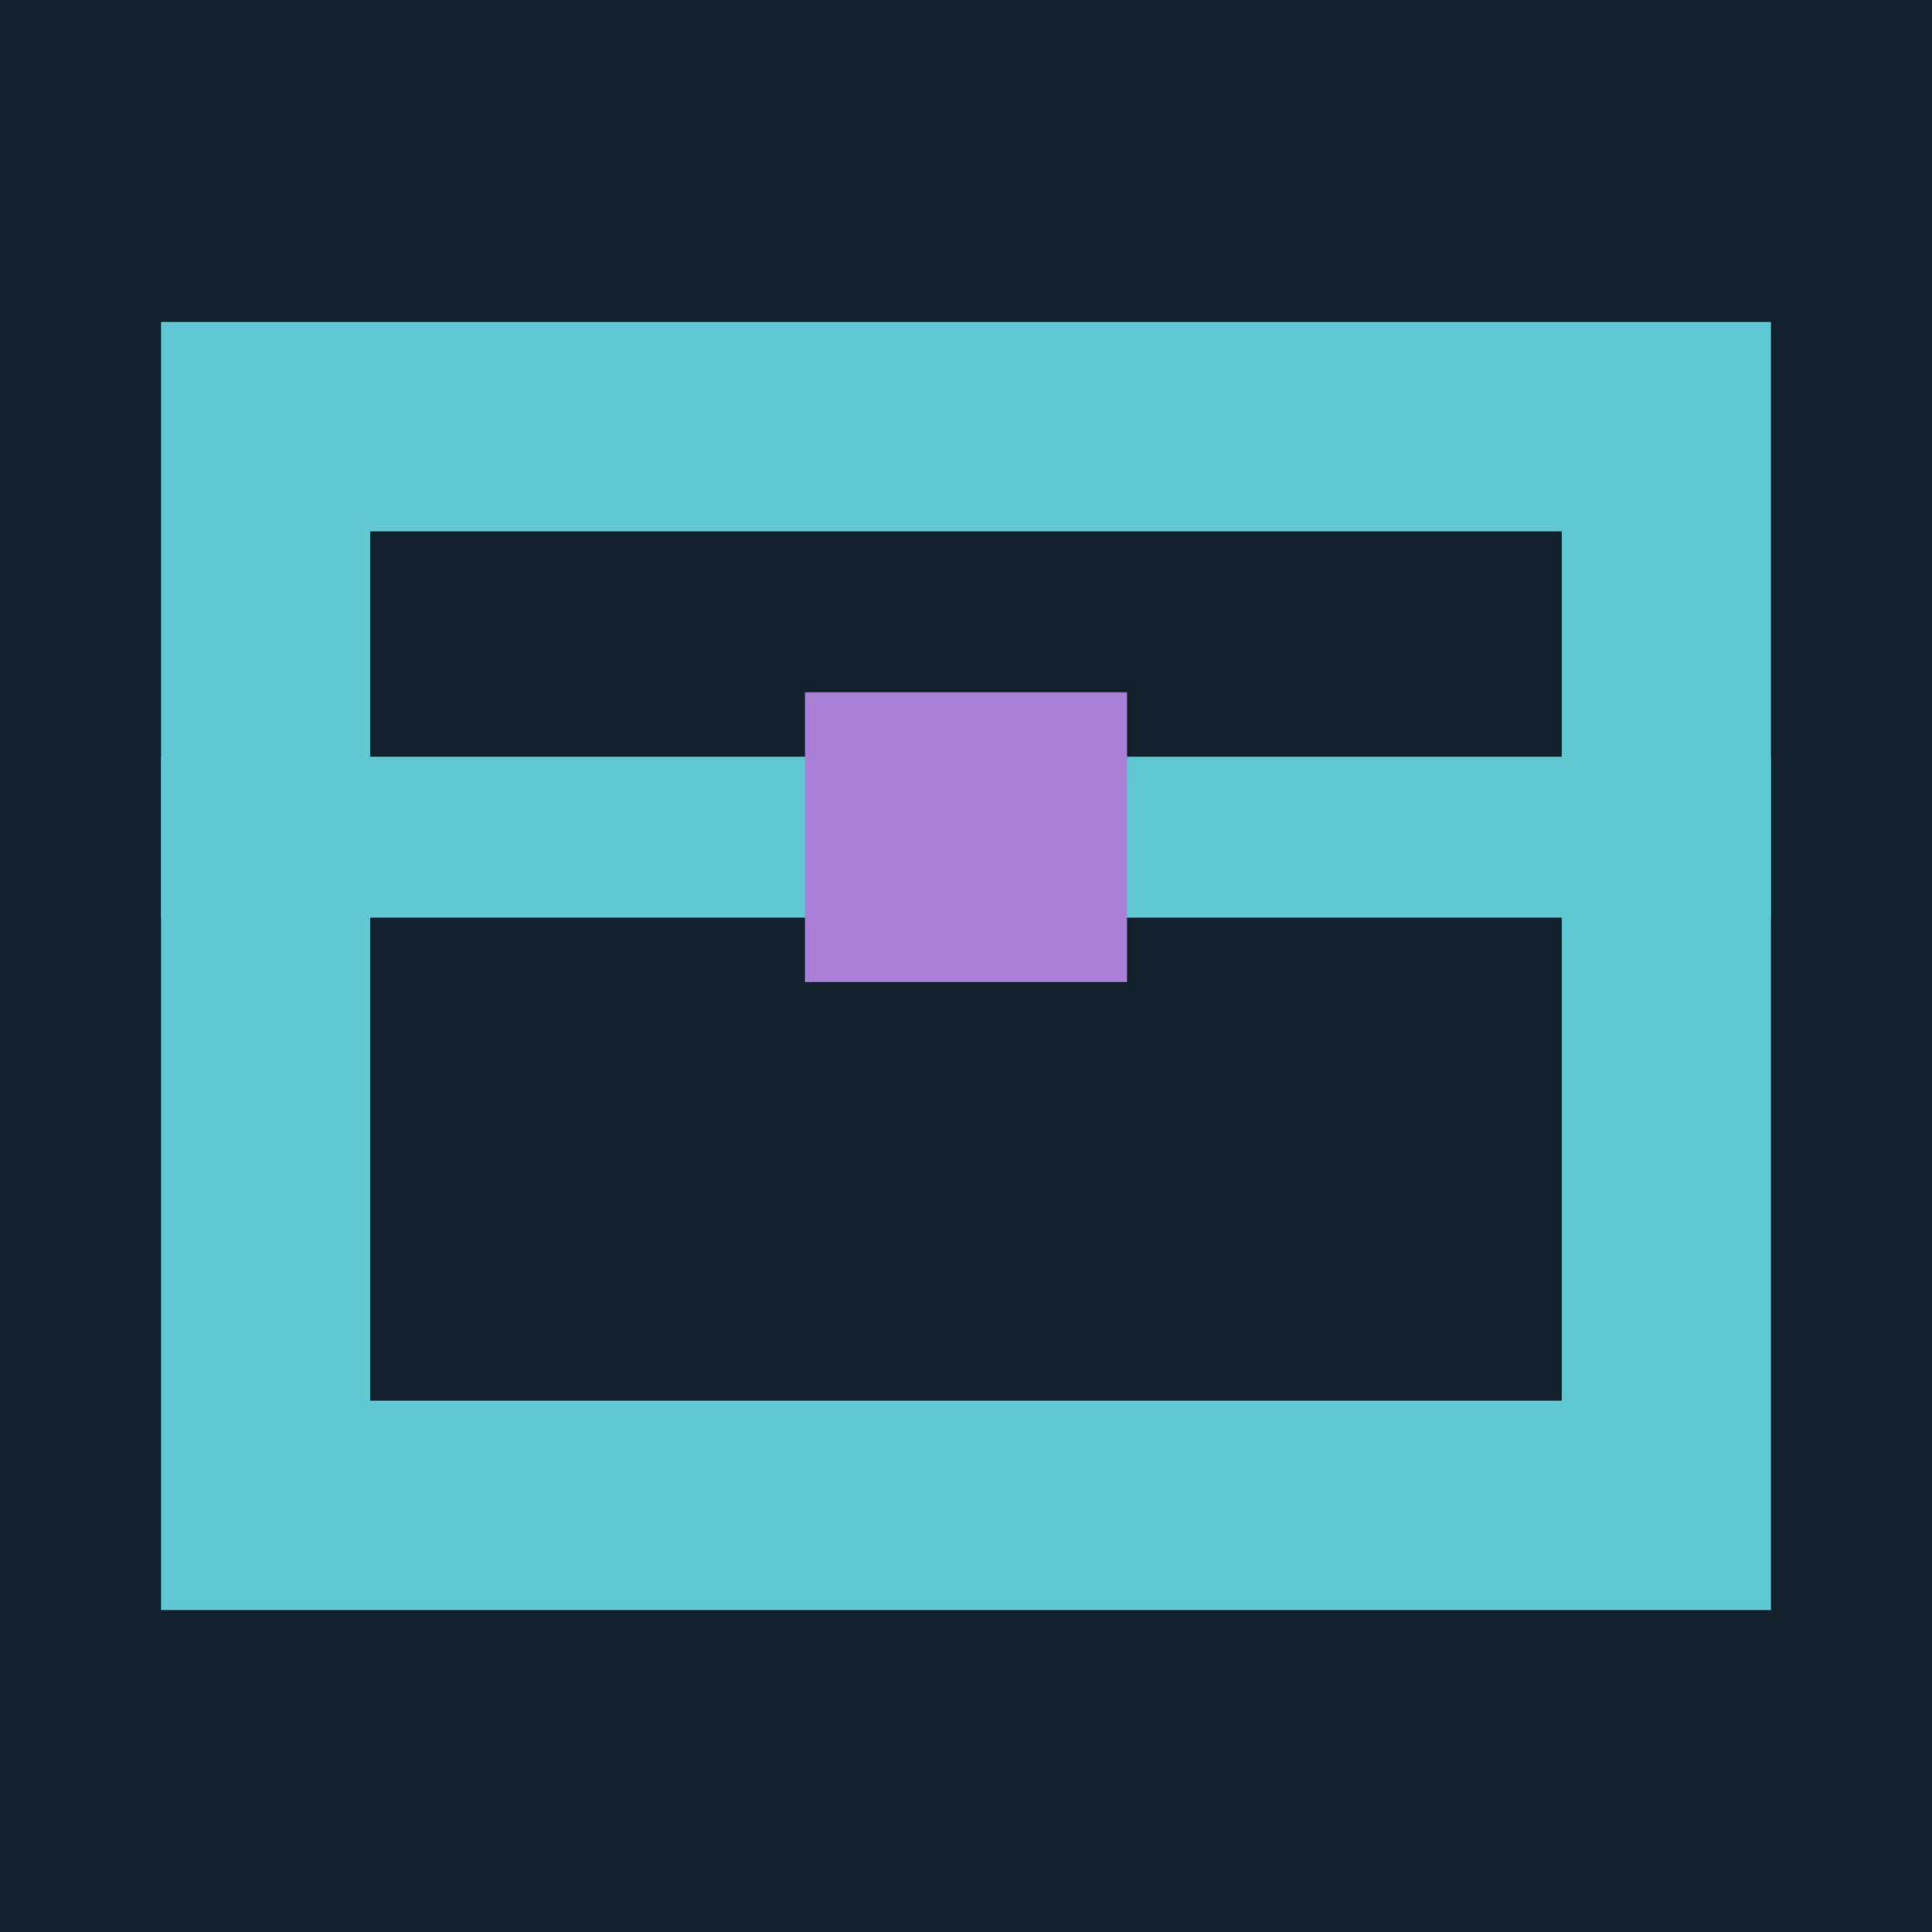
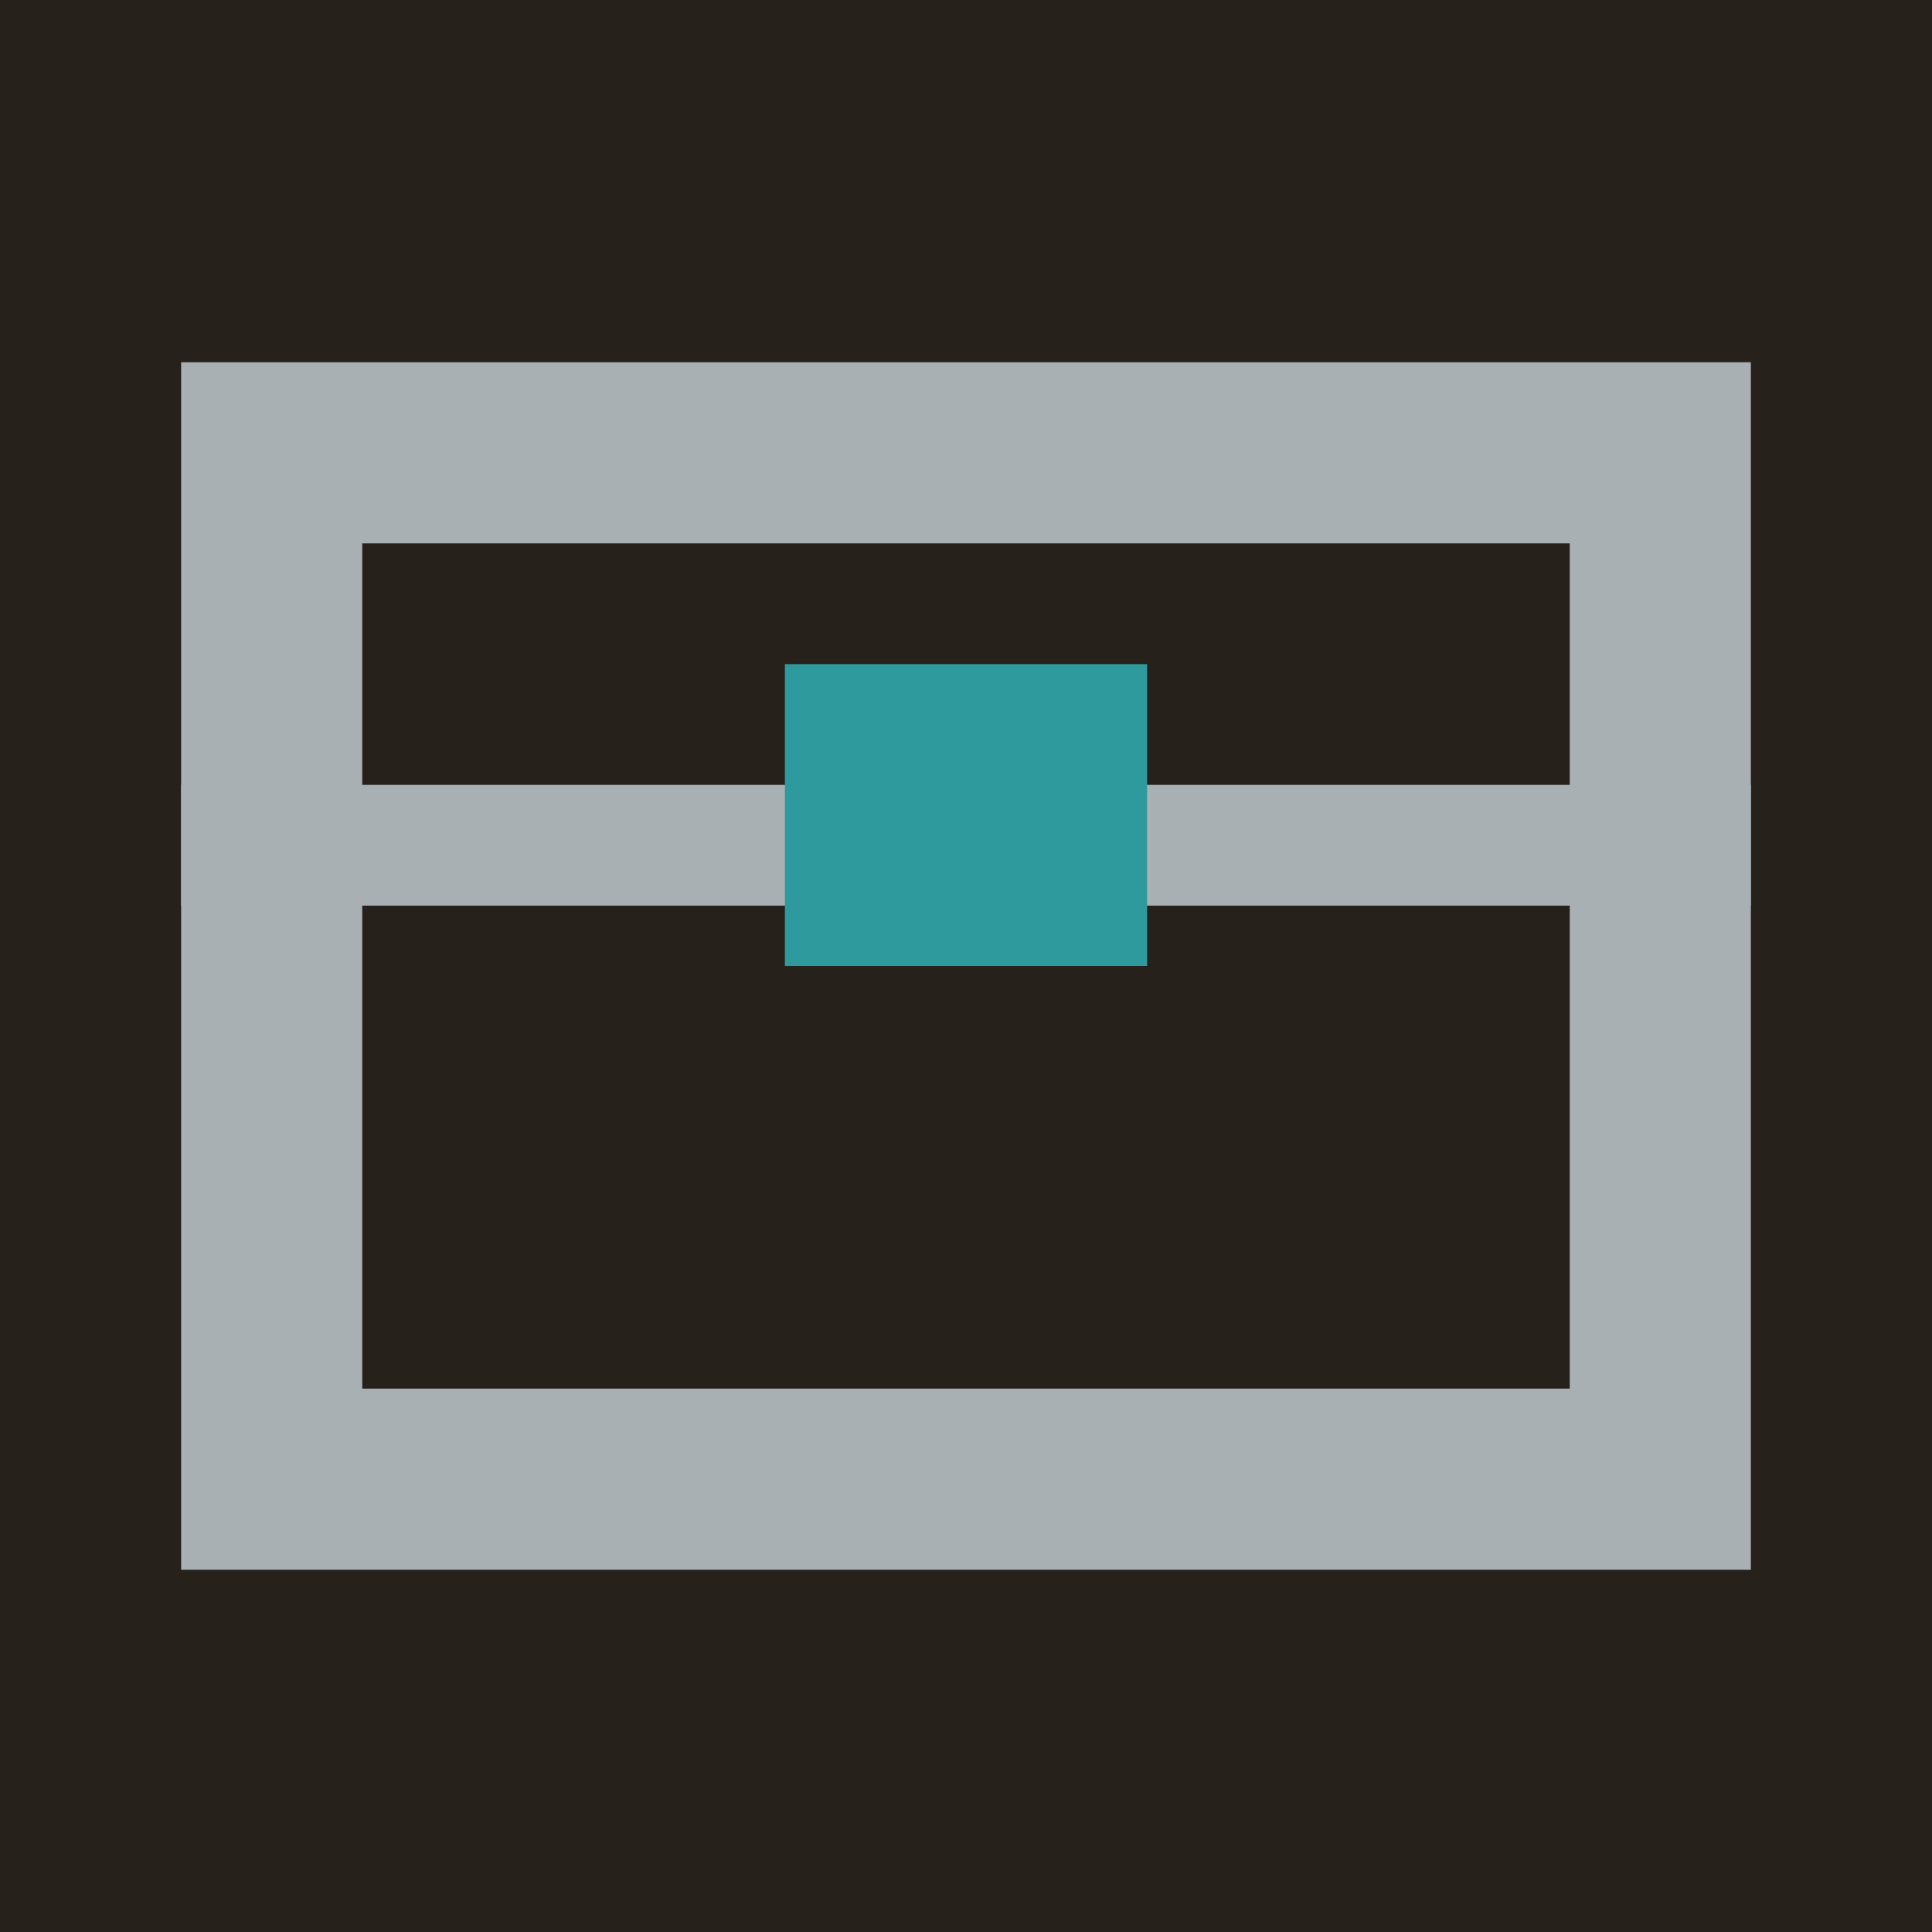
- <svg xmlns="http://www.w3.org/2000/svg" viewBox="0 0 24 24">
-   <rect width="24" height="24" fill="#12212b" />
-   <path fill-rule="evenodd" d="M2 4h20v16H2V4Zm2.6 2.6v10.8h14.8V6.6H4.6Z" fill="#5fc8d2" />
-   <path d="M2 9.4h20v2H2z" fill="#5fc8d2" />
-   <path d="M10 8.6h4v3.6h-4z" fill="#a97fd8" />
+ <svg xmlns="http://www.w3.org/2000/svg" viewBox="0 0 32 32">
+   <rect width="32" height="32" fill="#26211a" />
+   <path fill-rule="evenodd" d="M3 6h26v20H3V6Zm3 3v14h20V9H6Z" fill="#a8b0b4" />
+   <path d="M3 13h26v2H3z" fill="#a8b0b4" />
+   <path d="M13 11h6v5h-6z" fill="#2f9a9d" />
</svg>
